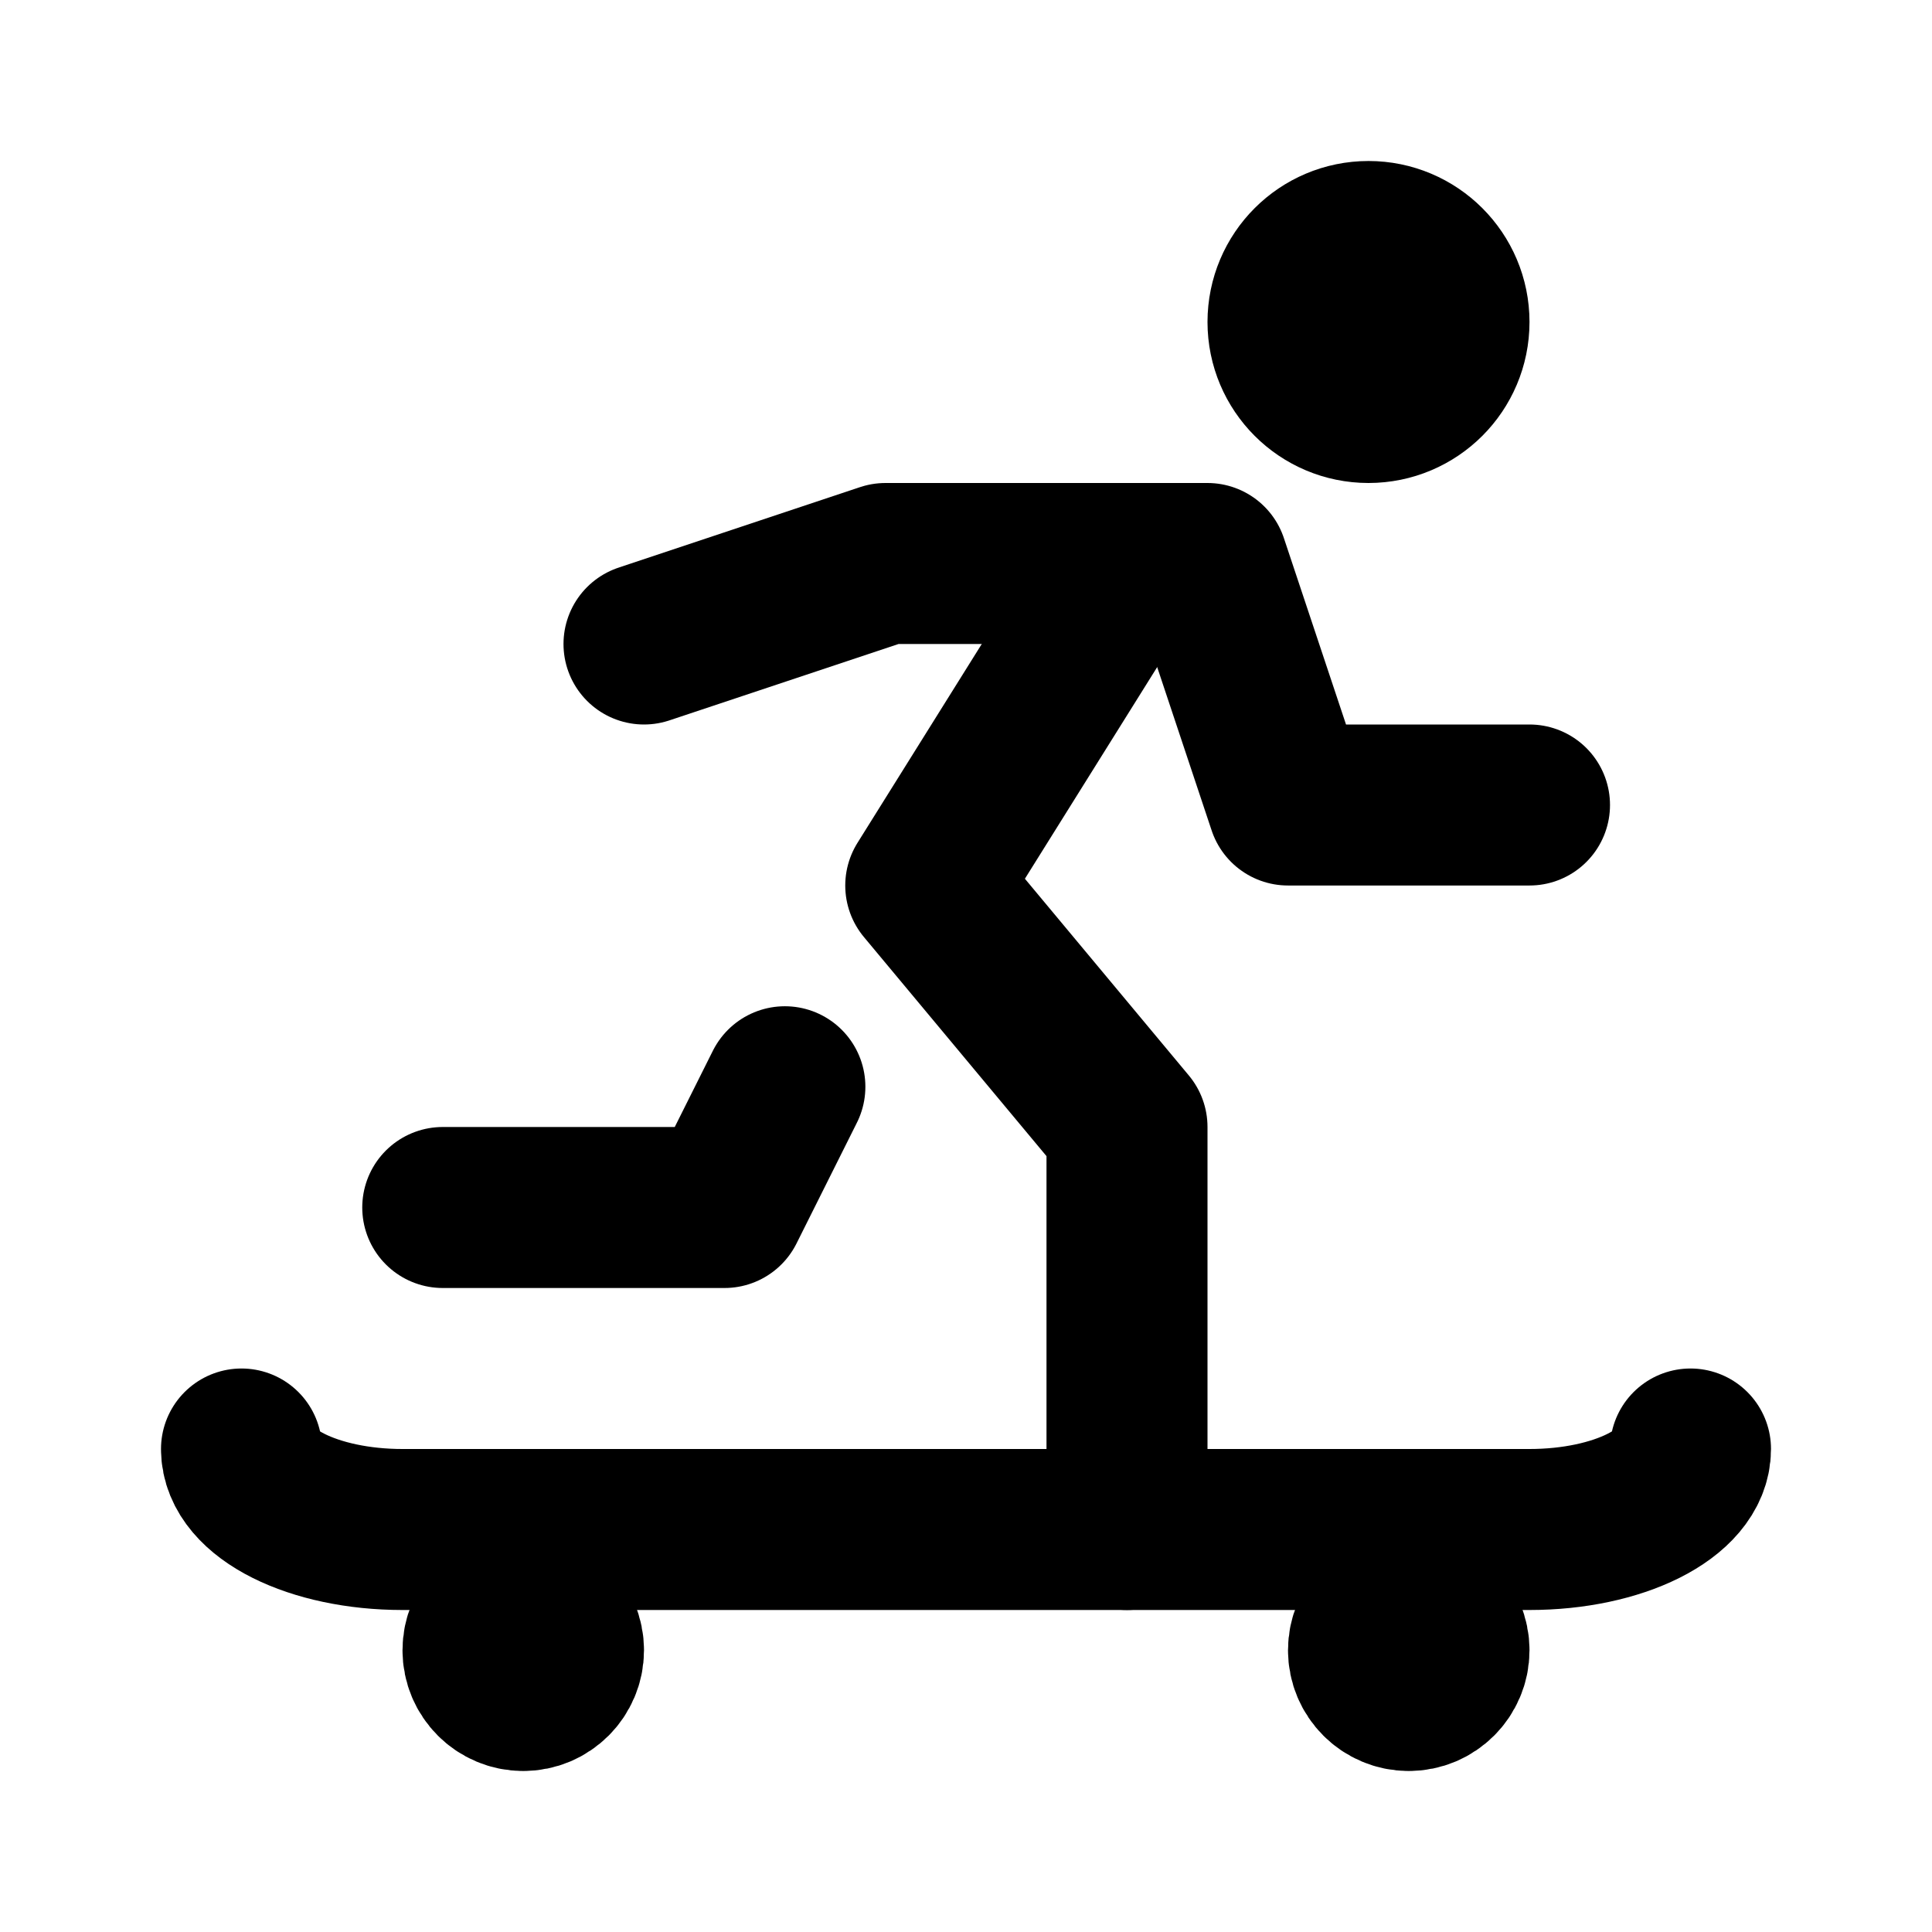
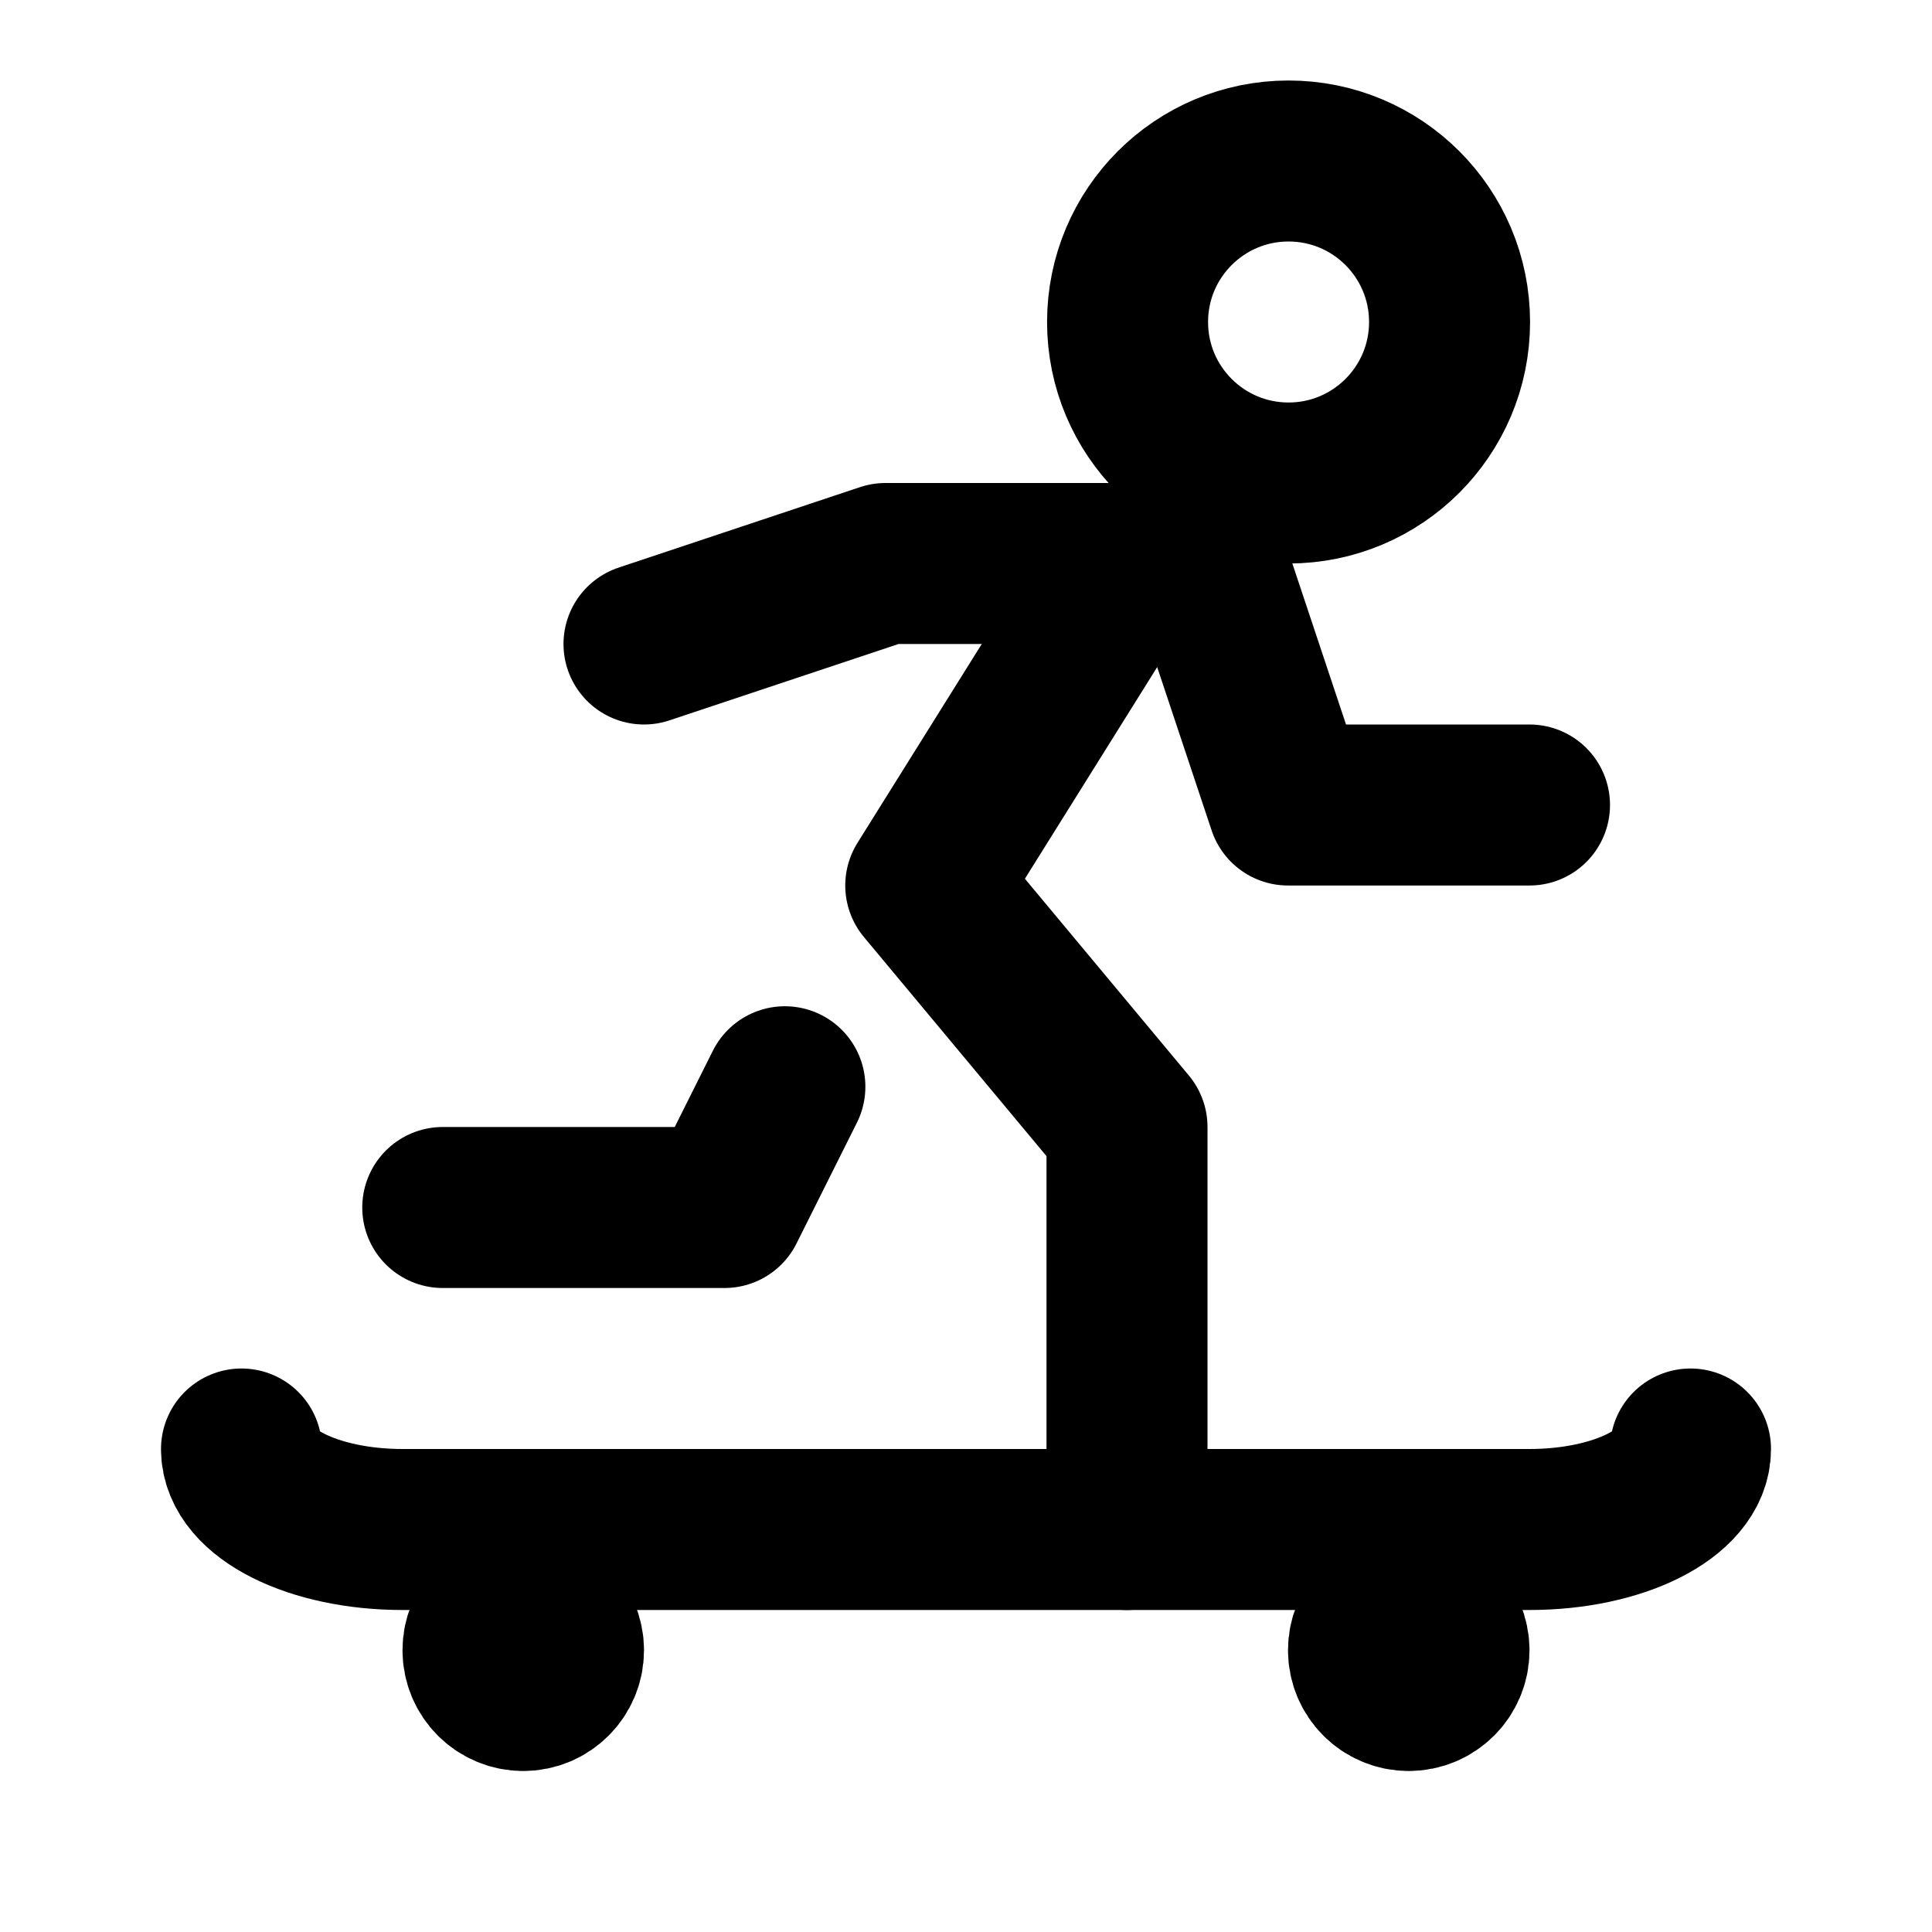
<svg xmlns="http://www.w3.org/2000/svg" width="24" height="24" viewBox="0 0 24 24" fill="none" stroke="currentColor" stroke-width="2" stroke-linecap="round" stroke-linejoin="round">
-   <path d="M16 4a1 1 0 1 0 2 0a1 1 0 0 0 -2 0" />
  <path d="M5.5 15h3.5l.75 -1.5" />
  <path d="M14 19v-5l-2.5 -3l2.5 -4" />
  <path d="M8 8l3 -1h4l1 3h3" />
-   <path d="M17.5 21a.5 .5 0 1 0 0 -1a.5 .5 0 0 0 0 1" fill="currentColor" />
+   <path d="M17.5 21a.5 .5 0 1 0 0 -1a.5 .5 0 0 0 0 1" />
  <path d="M3 18c0 .552 .895 1 2 1h14c1.105 0 2 -.448 2 -1" />
-   <path d="M6.5 21a.5 .5 0 1 0 0 -1a.5 .5 0 0 0 0 1" fill="currentColor" />
+   <path d="M6.5 21a.5 .5 0 1 0 0 -1a.5 .5 0 0 0 0 1" />
+   <path d="M14.007 4a2 2 0 1 0 4 0a2 2 0 1 0 -4 0" />
</svg>
